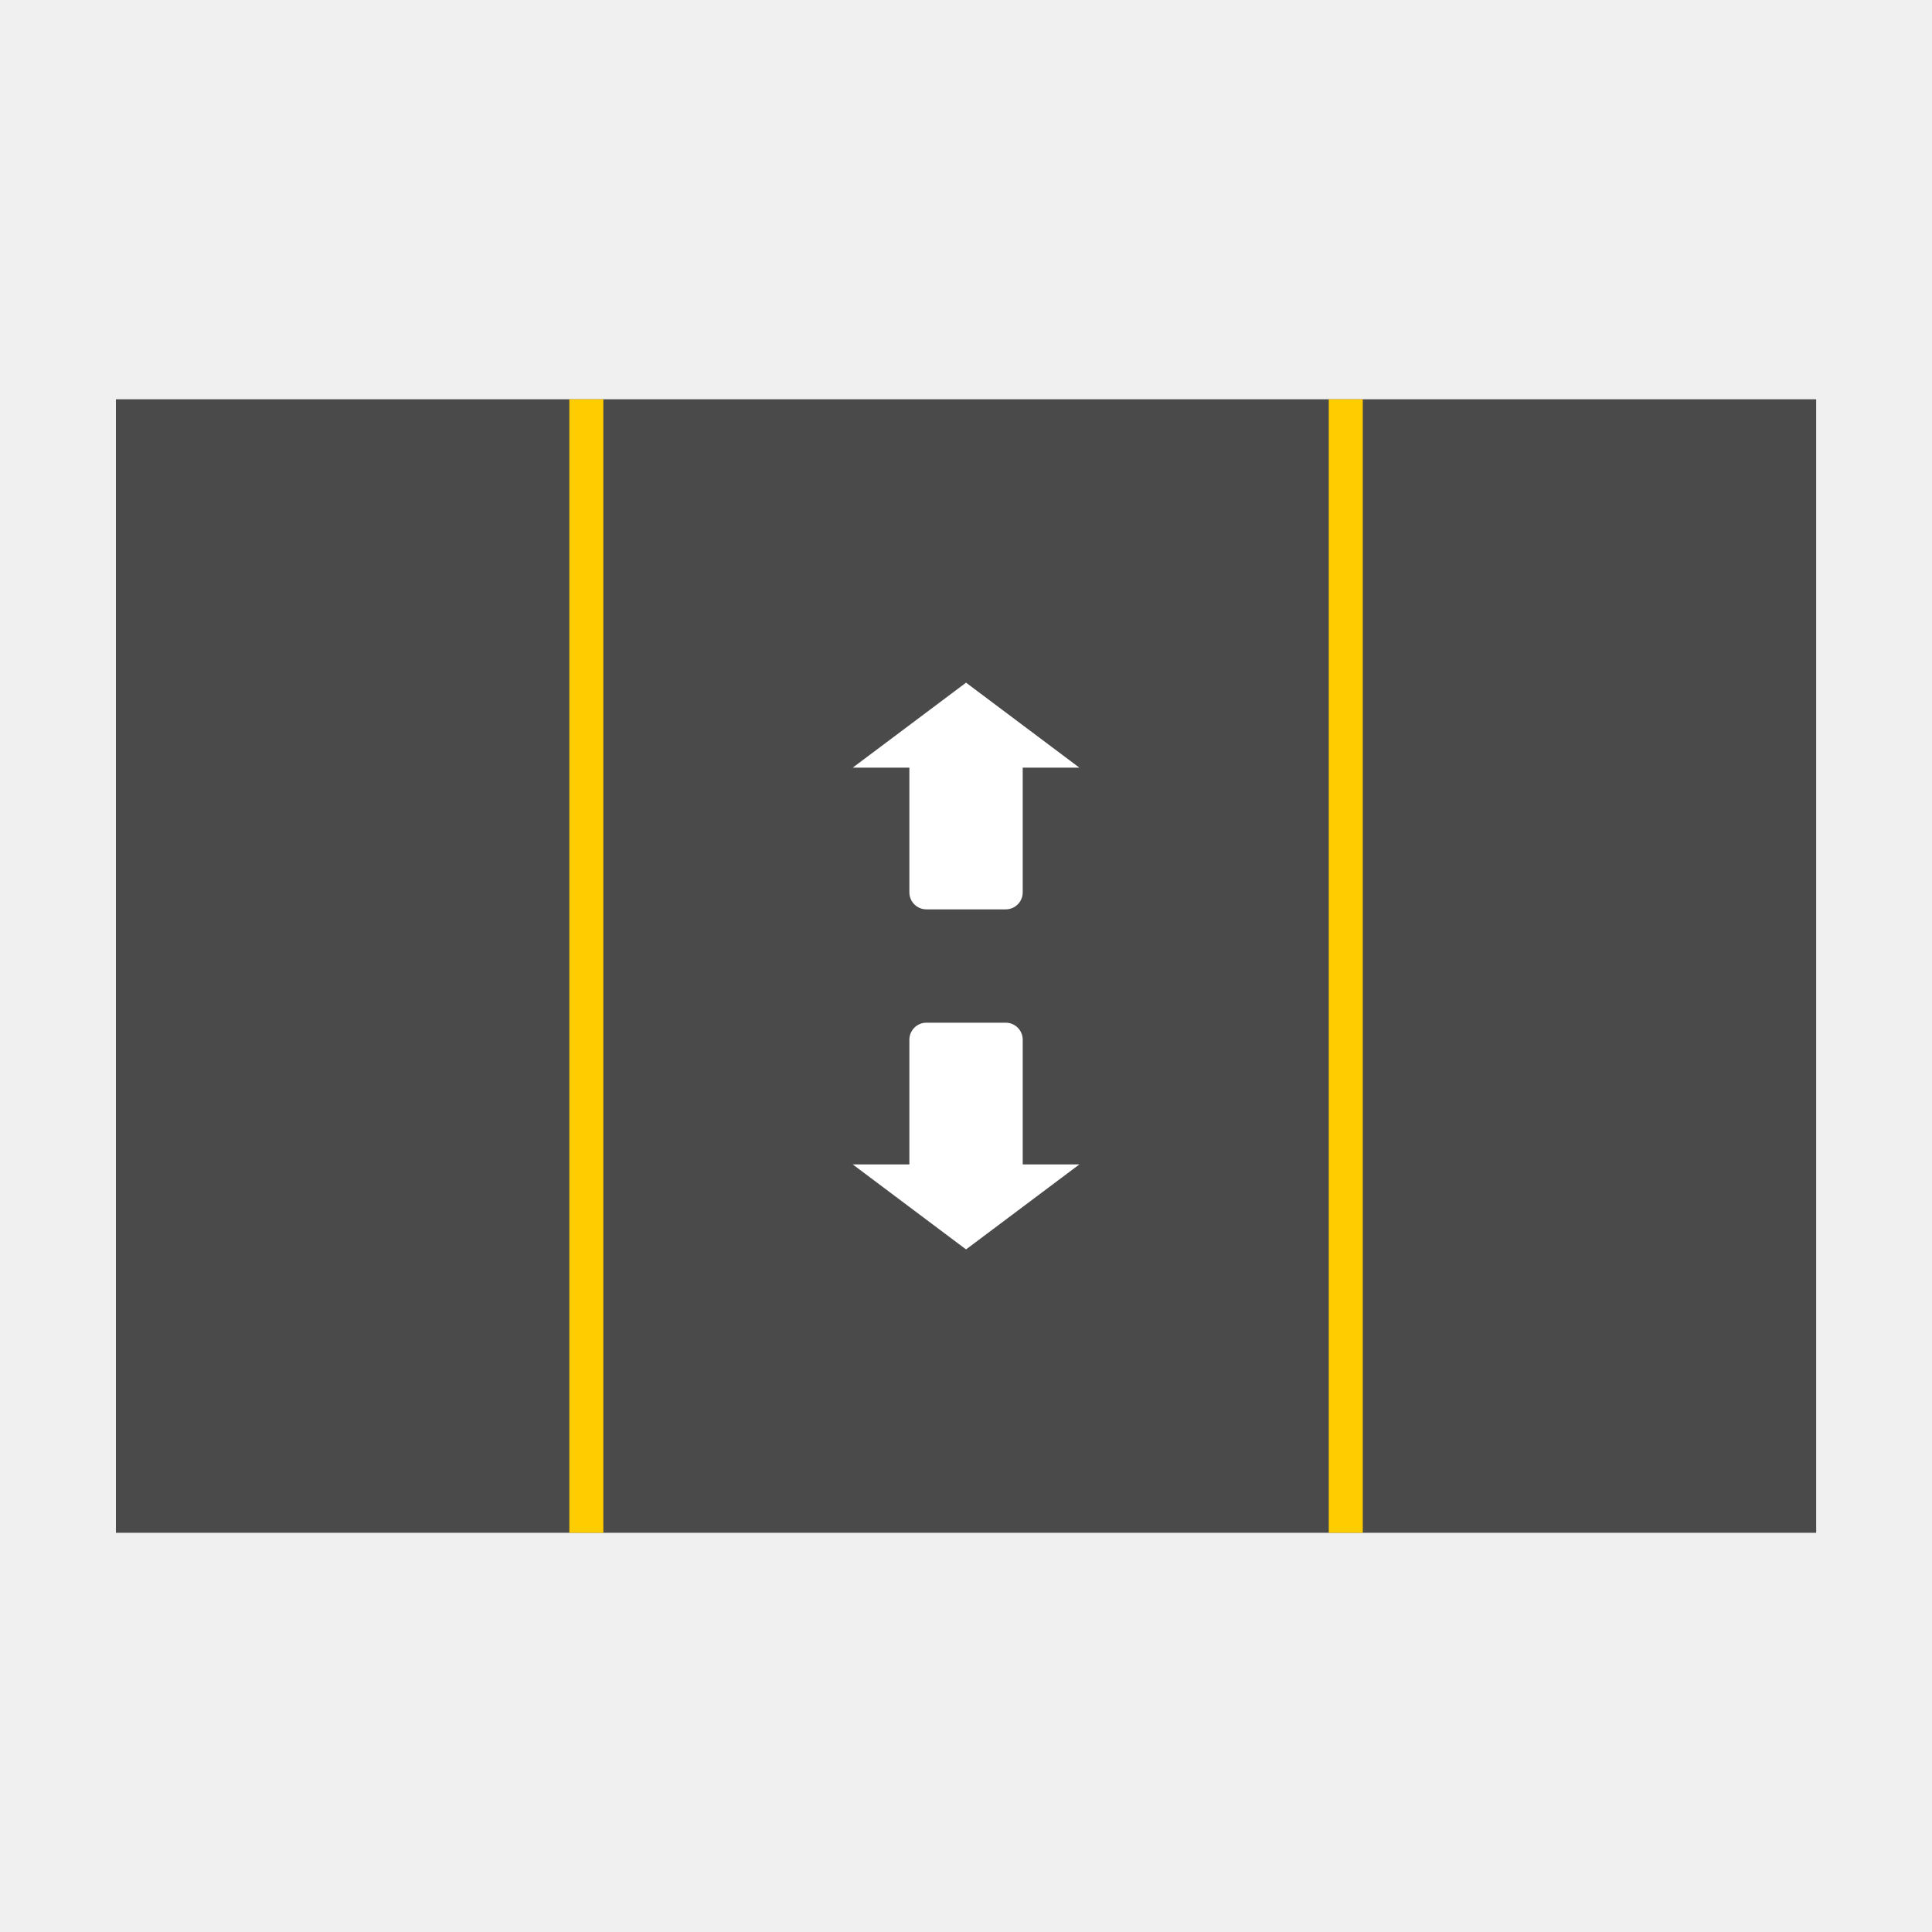
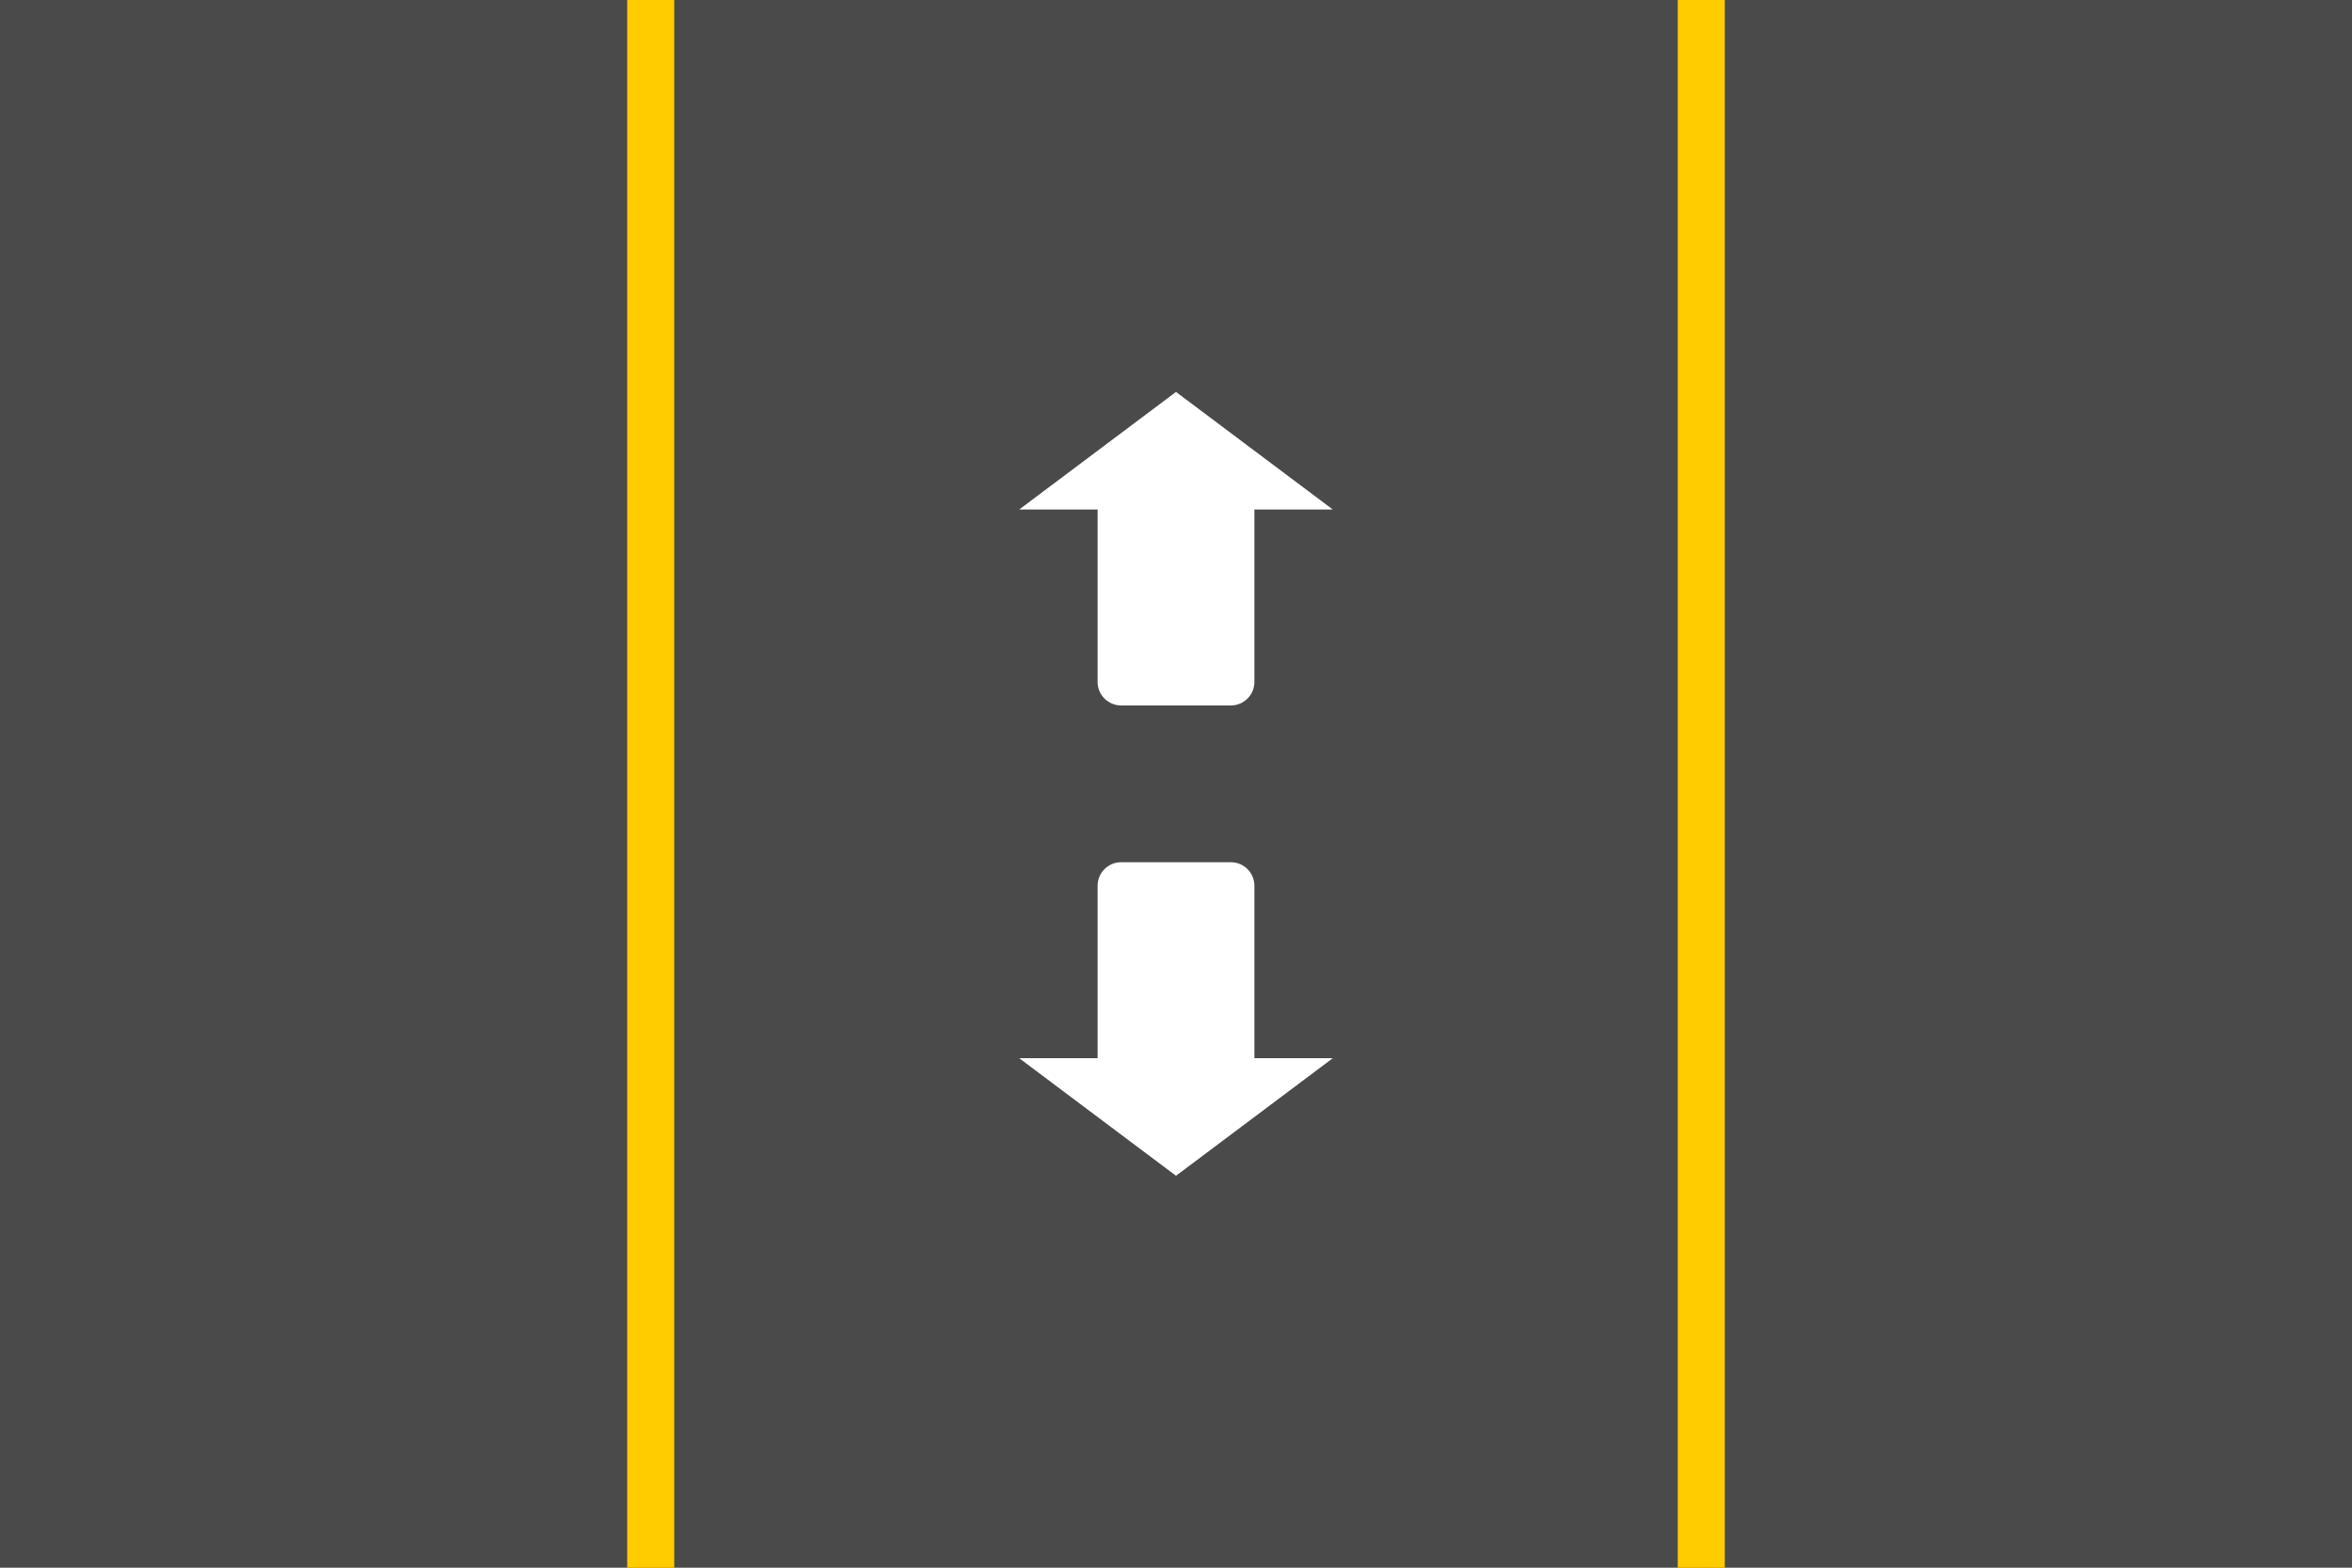
- <svg xmlns="http://www.w3.org/2000/svg" viewBox="0 0 200 200" width="200" height="200" role="img" aria-label="PAVEMENT_TURN_LANE_CENTER">
-   <g transform="translate(12 41.3333) scale(0.5867)">
-     <rect x="0" y="0" width="300" height="200" fill="#4A4A4A" />
-     <rect x="80" y="0" width="6" height="200" fill="#FFCC00" />
-     <rect x="214" y="0" width="6" height="200" fill="#FFCC00" />
-     <g fill="#FFFFFF">
-       <rect x="140" y="60" width="20" height="30" rx="3" />
-       <path d="M 150,50 L 130,65 L 170,65 Z" />
-       <rect x="140" y="110" width="20" height="30" rx="3" />
-       <path d="M 150,150 L 170,135 L 130,135 Z" />
-     </g>
+ <svg xmlns="http://www.w3.org/2000/svg" viewBox="0 0 300 200" width="300" height="200" role="img" aria-label="PAVEMENT_TURN_LANE_CENTER">
+   <rect x="0" y="0" width="300" height="200" fill="#4A4A4A" />
+   <rect x="80" y="0" width="6" height="200" fill="#FFCC00" />
+   <rect x="214" y="0" width="6" height="200" fill="#FFCC00" />
+   <g fill="#FFFFFF">
+     <rect x="140" y="60" width="20" height="30" rx="3" />
+     <path d="M 150,50 L 130,65 L 170,65 Z" />
+     <rect x="140" y="110" width="20" height="30" rx="3" />
+     <path d="M 150,150 L 170,135 L 130,135 Z" />
  </g>
</svg>
